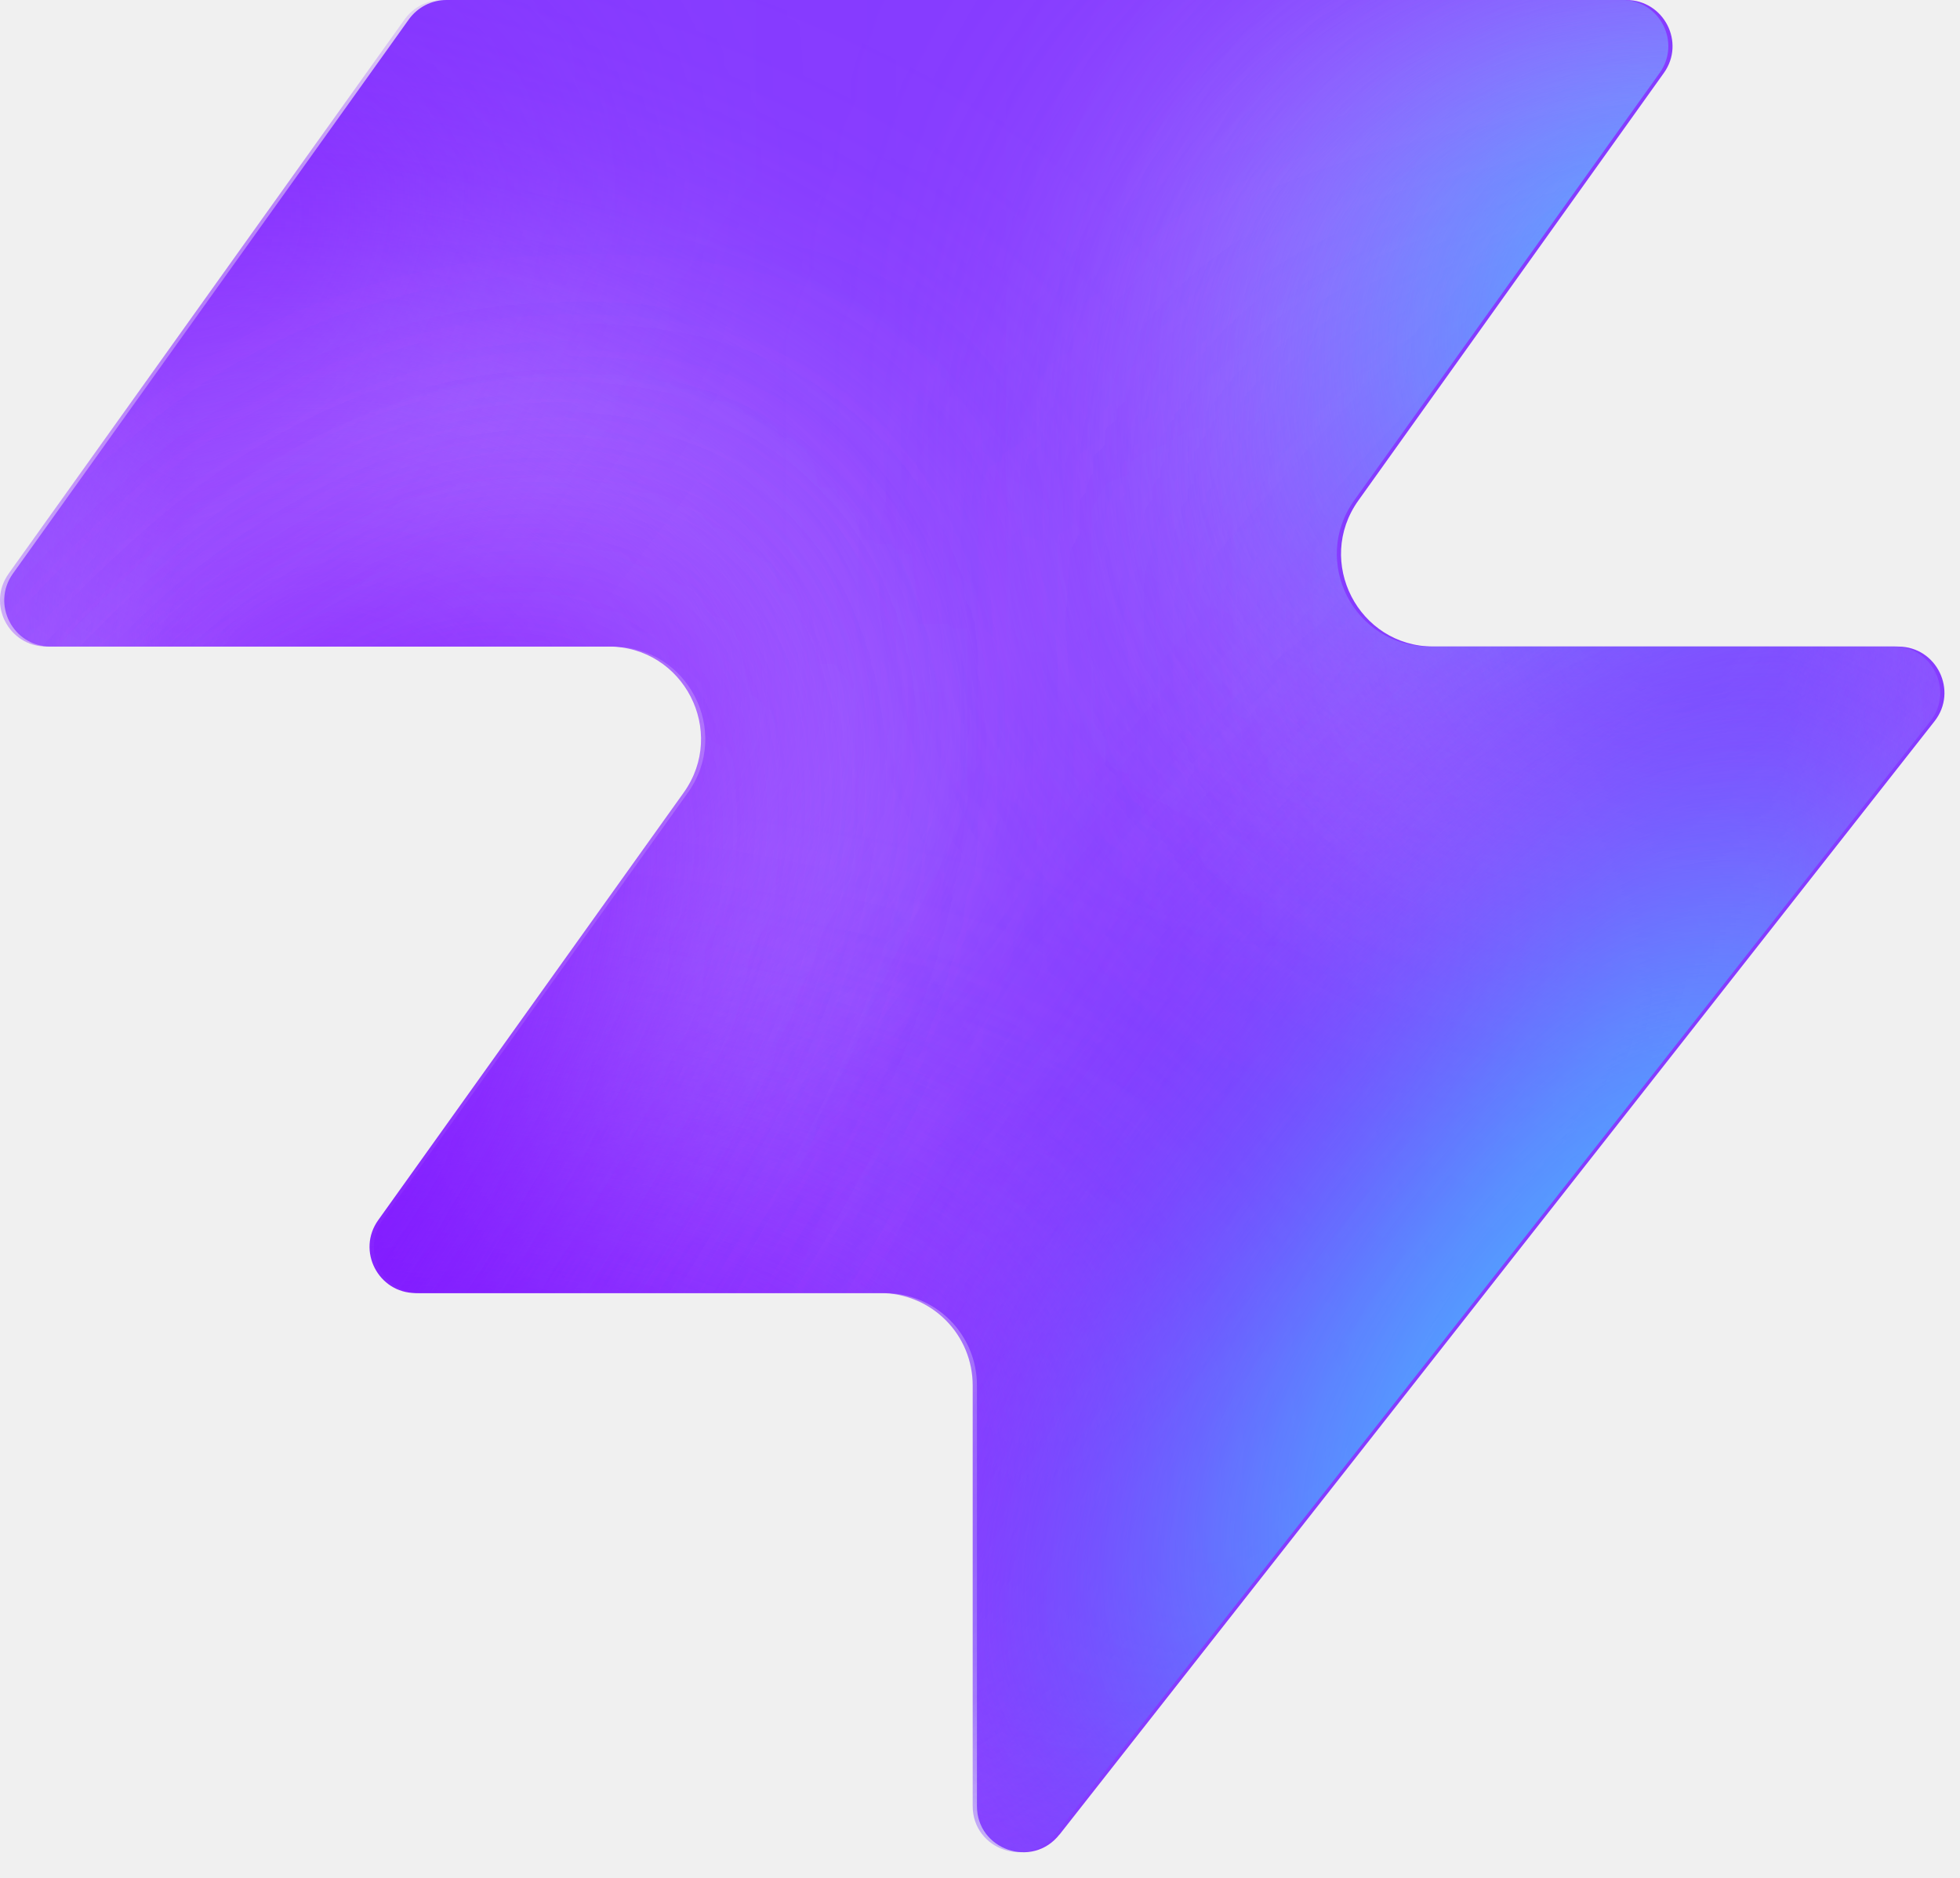
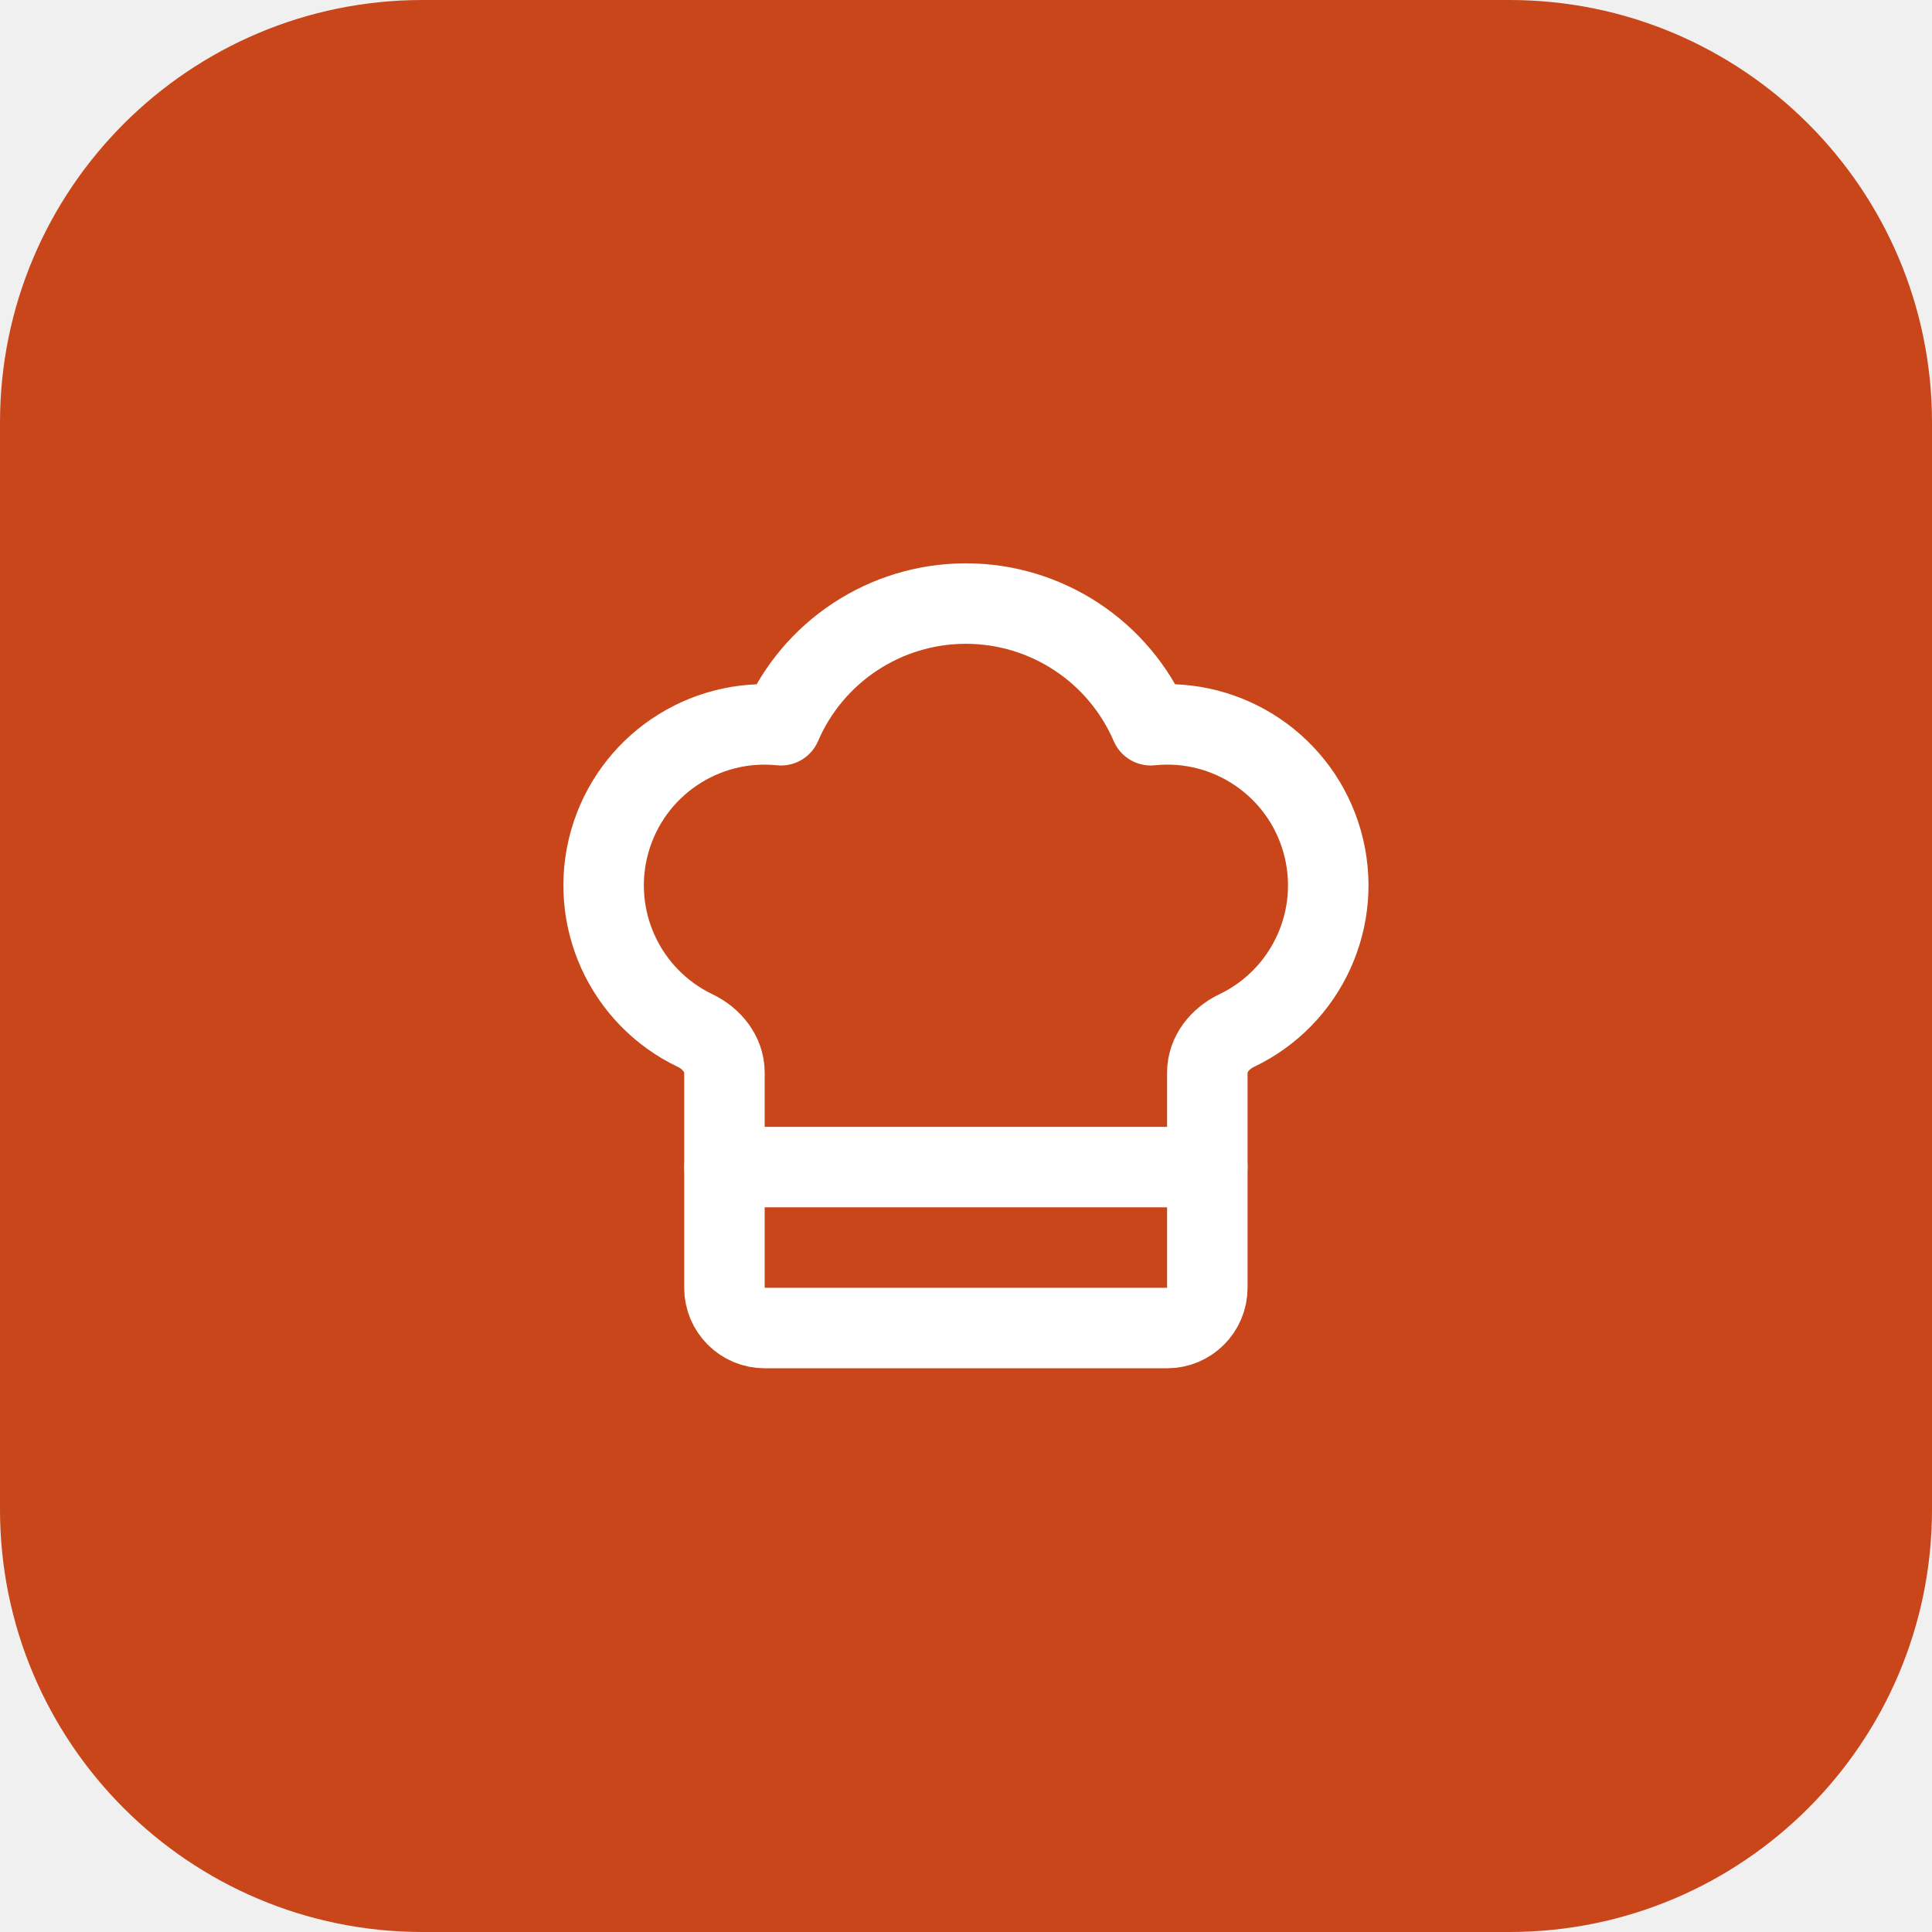
- <svg xmlns="http://www.w3.org/2000/svg" width="48" height="46" fill="none" viewBox="0 0 48 46">
-   <path fill="#863bff" d="M25.946 44.938c-.664.845-2.021.375-2.021-.698V33.937a2.26 2.26 0 0 0-2.262-2.262H10.287c-.92 0-1.456-1.04-.92-1.788l7.48-10.471c1.07-1.497 0-3.578-1.842-3.578H1.237c-.92 0-1.456-1.04-.92-1.788L10.013.474c.214-.297.556-.474.92-.474h28.894c.92 0 1.456 1.04.92 1.788l-7.48 10.471c-1.07 1.498 0 3.579 1.842 3.579h11.377c.943 0 1.473 1.088.89 1.83L25.947 44.94z" style="fill:#863bff;fill:color(display-p3 .525 .23 1);fill-opacity:1" />
-   <mask id="a" width="48" height="46" x="0" y="0" maskUnits="userSpaceOnUse" style="mask-type:alpha">
-     <path fill="#000" d="M25.842 44.938c-.664.844-2.021.375-2.021-.698V33.937a2.26 2.26 0 0 0-2.262-2.262H10.183c-.92 0-1.456-1.04-.92-1.788l7.48-10.471c1.07-1.498 0-3.579-1.842-3.579H1.133c-.92 0-1.456-1.04-.92-1.787L9.91.473c.214-.297.556-.474.92-.474h28.894c.92 0 1.456 1.04.92 1.788l-7.48 10.471c-1.07 1.498 0 3.578 1.842 3.578h11.377c.943 0 1.473 1.088.89 1.832L25.843 44.94z" style="fill:#000;fill-opacity:1" />
-   </mask>
-   <g mask="url(#a)">
-     <g filter="url(#b)">
-       <ellipse cx="5.508" cy="14.704" fill="#ede6ff" rx="5.508" ry="14.704" style="fill:#ede6ff;fill:color(display-p3 .927 .903 1);fill-opacity:1" transform="matrix(.00324 1 1 -.00324 -4.47 31.516)" />
-     </g>
-     <g filter="url(#c)">
-       <ellipse cx="10.399" cy="29.851" fill="#ede6ff" rx="10.399" ry="29.851" style="fill:#ede6ff;fill:color(display-p3 .927 .903 1);fill-opacity:1" transform="matrix(.00324 1 1 -.00324 -39.328 7.883)" />
-     </g>
-     <g filter="url(#d)">
-       <ellipse cx="5.508" cy="30.487" fill="#7e14ff" rx="5.508" ry="30.487" style="fill:#7e14ff;fill:color(display-p3 .492 .077 1);fill-opacity:1" transform="rotate(89.814 -25.913 -14.639)scale(1 -1)" />
-     </g>
-     <g filter="url(#e)">
-       <ellipse cx="5.508" cy="30.599" fill="#7e14ff" rx="5.508" ry="30.599" style="fill:#7e14ff;fill:color(display-p3 .492 .077 1);fill-opacity:1" transform="rotate(89.814 -32.644 -3.334)scale(1 -1)" />
-     </g>
-     <g filter="url(#f)">
-       <ellipse cx="5.508" cy="30.599" fill="#7e14ff" rx="5.508" ry="30.599" style="fill:#7e14ff;fill:color(display-p3 .492 .077 1);fill-opacity:1" transform="matrix(.00324 1 1 -.00324 -34.34 30.47)" />
-     </g>
-     <g filter="url(#g)">
-       <ellipse cx="14.072" cy="22.078" fill="#ede6ff" rx="14.072" ry="22.078" style="fill:#ede6ff;fill:color(display-p3 .927 .903 1);fill-opacity:1" transform="rotate(93.35 24.506 48.493)scale(-1 1)" />
-     </g>
-     <g filter="url(#h)">
-       <ellipse cx="3.47" cy="21.501" fill="#7e14ff" rx="3.47" ry="21.501" style="fill:#7e14ff;fill:color(display-p3 .492 .077 1);fill-opacity:1" transform="rotate(89.009 28.708 47.59)scale(-1 1)" />
-     </g>
-     <g filter="url(#i)">
-       <ellipse cx="3.47" cy="21.501" fill="#7e14ff" rx="3.47" ry="21.501" style="fill:#7e14ff;fill:color(display-p3 .492 .077 1);fill-opacity:1" transform="rotate(89.009 28.708 47.59)scale(-1 1)" />
-     </g>
-     <g filter="url(#j)">
-       <ellipse cx=".387" cy="8.972" fill="#7e14ff" rx="4.407" ry="29.108" style="fill:#7e14ff;fill:color(display-p3 .492 .077 1);fill-opacity:1" transform="rotate(39.51 .387 8.972)" />
-     </g>
-     <g filter="url(#k)">
-       <ellipse cx="47.523" cy="-6.092" fill="#7e14ff" rx="4.407" ry="29.108" style="fill:#7e14ff;fill:color(display-p3 .492 .077 1);fill-opacity:1" transform="rotate(37.892 47.523 -6.092)" />
-     </g>
-     <g filter="url(#l)">
-       <ellipse cx="41.412" cy="6.333" fill="#47bfff" rx="5.971" ry="9.665" style="fill:#47bfff;fill:color(display-p3 .28 .748 1);fill-opacity:1" transform="rotate(37.892 41.412 6.333)" />
-     </g>
-     <g filter="url(#m)">
-       <ellipse cx="-1.879" cy="38.332" fill="#7e14ff" rx="4.407" ry="29.108" style="fill:#7e14ff;fill:color(display-p3 .492 .077 1);fill-opacity:1" transform="rotate(37.892 -1.88 38.332)" />
-     </g>
-     <g filter="url(#n)">
-       <ellipse cx="-1.879" cy="38.332" fill="#7e14ff" rx="4.407" ry="29.108" style="fill:#7e14ff;fill:color(display-p3 .492 .077 1);fill-opacity:1" transform="rotate(37.892 -1.88 38.332)" />
-     </g>
-     <g filter="url(#o)">
-       <ellipse cx="35.651" cy="29.907" fill="#7e14ff" rx="4.407" ry="29.108" style="fill:#7e14ff;fill:color(display-p3 .492 .077 1);fill-opacity:1" transform="rotate(37.892 35.651 29.907)" />
-     </g>
-     <g filter="url(#p)">
-       <ellipse cx="38.418" cy="32.4" fill="#47bfff" rx="5.971" ry="15.297" style="fill:#47bfff;fill:color(display-p3 .28 .748 1);fill-opacity:1" transform="rotate(37.892 38.418 32.4)" />
-     </g>
+ <svg xmlns="http://www.w3.org/2000/svg" viewBox="0 0 64 64" width="64" height="64">
+   <rect width="64" height="64" rx="14" fill="#c8461a" />
+   <g transform="translate(16 16) scale(1.333)" fill="none" stroke="#ffffff" stroke-width="2" stroke-linecap="round" stroke-linejoin="round">
+     <path d="M17 21a1 1 0 0 0 1-1v-5.35c0-.457.316-.844.727-1.041a4 4 0 0 0-2.134-7.589 5 5 0 0 0-9.186 0 4 4 0 0 0-2.134 7.588c.411.198.727.585.727 1.041V20a1 1 0 0 0 1 1Z" />
+     <path d="M6 17h12" />
  </g>
-   <defs>
-     <filter id="b" width="60.045" height="41.654" x="-19.77" y="16.149" color-interpolation-filters="sRGB" filterUnits="userSpaceOnUse">
-       <feFlood flood-opacity="0" result="BackgroundImageFix" />
-       <feBlend in="SourceGraphic" in2="BackgroundImageFix" result="shape" />
-       <feGaussianBlur result="effect1_foregroundBlur_2002_17158" stdDeviation="7.659" />
-     </filter>
-     <filter id="c" width="90.34" height="51.437" x="-54.613" y="-7.533" color-interpolation-filters="sRGB" filterUnits="userSpaceOnUse">
-       <feFlood flood-opacity="0" result="BackgroundImageFix" />
-       <feBlend in="SourceGraphic" in2="BackgroundImageFix" result="shape" />
-       <feGaussianBlur result="effect1_foregroundBlur_2002_17158" stdDeviation="7.659" />
-     </filter>
-     <filter id="d" width="79.355" height="29.4" x="-49.64" y="2.03" color-interpolation-filters="sRGB" filterUnits="userSpaceOnUse">
-       <feFlood flood-opacity="0" result="BackgroundImageFix" />
-       <feBlend in="SourceGraphic" in2="BackgroundImageFix" result="shape" />
-       <feGaussianBlur result="effect1_foregroundBlur_2002_17158" stdDeviation="4.596" />
-     </filter>
-     <filter id="e" width="79.579" height="29.4" x="-45.045" y="20.029" color-interpolation-filters="sRGB" filterUnits="userSpaceOnUse">
-       <feFlood flood-opacity="0" result="BackgroundImageFix" />
-       <feBlend in="SourceGraphic" in2="BackgroundImageFix" result="shape" />
-       <feGaussianBlur result="effect1_foregroundBlur_2002_17158" stdDeviation="4.596" />
-     </filter>
-     <filter id="f" width="79.579" height="29.4" x="-43.513" y="21.178" color-interpolation-filters="sRGB" filterUnits="userSpaceOnUse">
-       <feFlood flood-opacity="0" result="BackgroundImageFix" />
-       <feBlend in="SourceGraphic" in2="BackgroundImageFix" result="shape" />
-       <feGaussianBlur result="effect1_foregroundBlur_2002_17158" stdDeviation="4.596" />
-     </filter>
-     <filter id="g" width="74.749" height="58.852" x="15.756" y="-17.901" color-interpolation-filters="sRGB" filterUnits="userSpaceOnUse">
-       <feFlood flood-opacity="0" result="BackgroundImageFix" />
-       <feBlend in="SourceGraphic" in2="BackgroundImageFix" result="shape" />
-       <feGaussianBlur result="effect1_foregroundBlur_2002_17158" stdDeviation="7.659" />
-     </filter>
-     <filter id="h" width="61.377" height="25.362" x="23.548" y="2.284" color-interpolation-filters="sRGB" filterUnits="userSpaceOnUse">
-       <feFlood flood-opacity="0" result="BackgroundImageFix" />
-       <feBlend in="SourceGraphic" in2="BackgroundImageFix" result="shape" />
-       <feGaussianBlur result="effect1_foregroundBlur_2002_17158" stdDeviation="4.596" />
-     </filter>
-     <filter id="i" width="61.377" height="25.362" x="23.548" y="2.284" color-interpolation-filters="sRGB" filterUnits="userSpaceOnUse">
-       <feFlood flood-opacity="0" result="BackgroundImageFix" />
-       <feBlend in="SourceGraphic" in2="BackgroundImageFix" result="shape" />
-       <feGaussianBlur result="effect1_foregroundBlur_2002_17158" stdDeviation="4.596" />
-     </filter>
-     <filter id="j" width="56.045" height="63.649" x="-27.636" y="-22.853" color-interpolation-filters="sRGB" filterUnits="userSpaceOnUse">
-       <feFlood flood-opacity="0" result="BackgroundImageFix" />
-       <feBlend in="SourceGraphic" in2="BackgroundImageFix" result="shape" />
-       <feGaussianBlur result="effect1_foregroundBlur_2002_17158" stdDeviation="4.596" />
-     </filter>
-     <filter id="k" width="54.814" height="64.646" x="20.116" y="-38.415" color-interpolation-filters="sRGB" filterUnits="userSpaceOnUse">
-       <feFlood flood-opacity="0" result="BackgroundImageFix" />
-       <feBlend in="SourceGraphic" in2="BackgroundImageFix" result="shape" />
-       <feGaussianBlur result="effect1_foregroundBlur_2002_17158" stdDeviation="4.596" />
-     </filter>
-     <filter id="l" width="33.541" height="35.313" x="24.641" y="-11.323" color-interpolation-filters="sRGB" filterUnits="userSpaceOnUse">
-       <feFlood flood-opacity="0" result="BackgroundImageFix" />
-       <feBlend in="SourceGraphic" in2="BackgroundImageFix" result="shape" />
-       <feGaussianBlur result="effect1_foregroundBlur_2002_17158" stdDeviation="4.596" />
-     </filter>
-     <filter id="m" width="54.814" height="64.646" x="-29.286" y="6.009" color-interpolation-filters="sRGB" filterUnits="userSpaceOnUse">
-       <feFlood flood-opacity="0" result="BackgroundImageFix" />
-       <feBlend in="SourceGraphic" in2="BackgroundImageFix" result="shape" />
-       <feGaussianBlur result="effect1_foregroundBlur_2002_17158" stdDeviation="4.596" />
-     </filter>
-     <filter id="n" width="54.814" height="64.646" x="-29.286" y="6.009" color-interpolation-filters="sRGB" filterUnits="userSpaceOnUse">
-       <feFlood flood-opacity="0" result="BackgroundImageFix" />
-       <feBlend in="SourceGraphic" in2="BackgroundImageFix" result="shape" />
-       <feGaussianBlur result="effect1_foregroundBlur_2002_17158" stdDeviation="4.596" />
-     </filter>
-     <filter id="o" width="54.814" height="64.646" x="8.244" y="-2.416" color-interpolation-filters="sRGB" filterUnits="userSpaceOnUse">
-       <feFlood flood-opacity="0" result="BackgroundImageFix" />
-       <feBlend in="SourceGraphic" in2="BackgroundImageFix" result="shape" />
-       <feGaussianBlur result="effect1_foregroundBlur_2002_17158" stdDeviation="4.596" />
-     </filter>
-     <filter id="p" width="39.409" height="43.623" x="18.713" y="10.588" color-interpolation-filters="sRGB" filterUnits="userSpaceOnUse">
-       <feFlood flood-opacity="0" result="BackgroundImageFix" />
-       <feBlend in="SourceGraphic" in2="BackgroundImageFix" result="shape" />
-       <feGaussianBlur result="effect1_foregroundBlur_2002_17158" stdDeviation="4.596" />
-     </filter>
-   </defs>
</svg>
